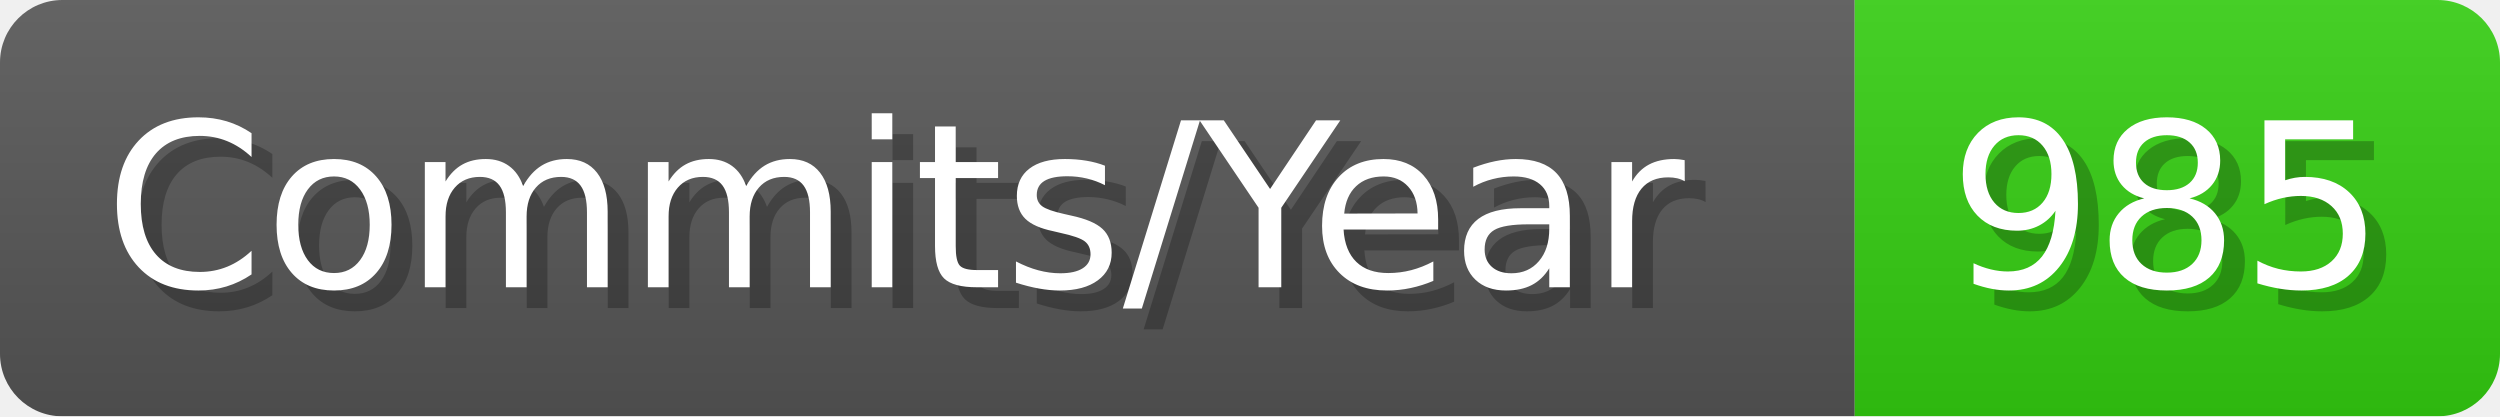
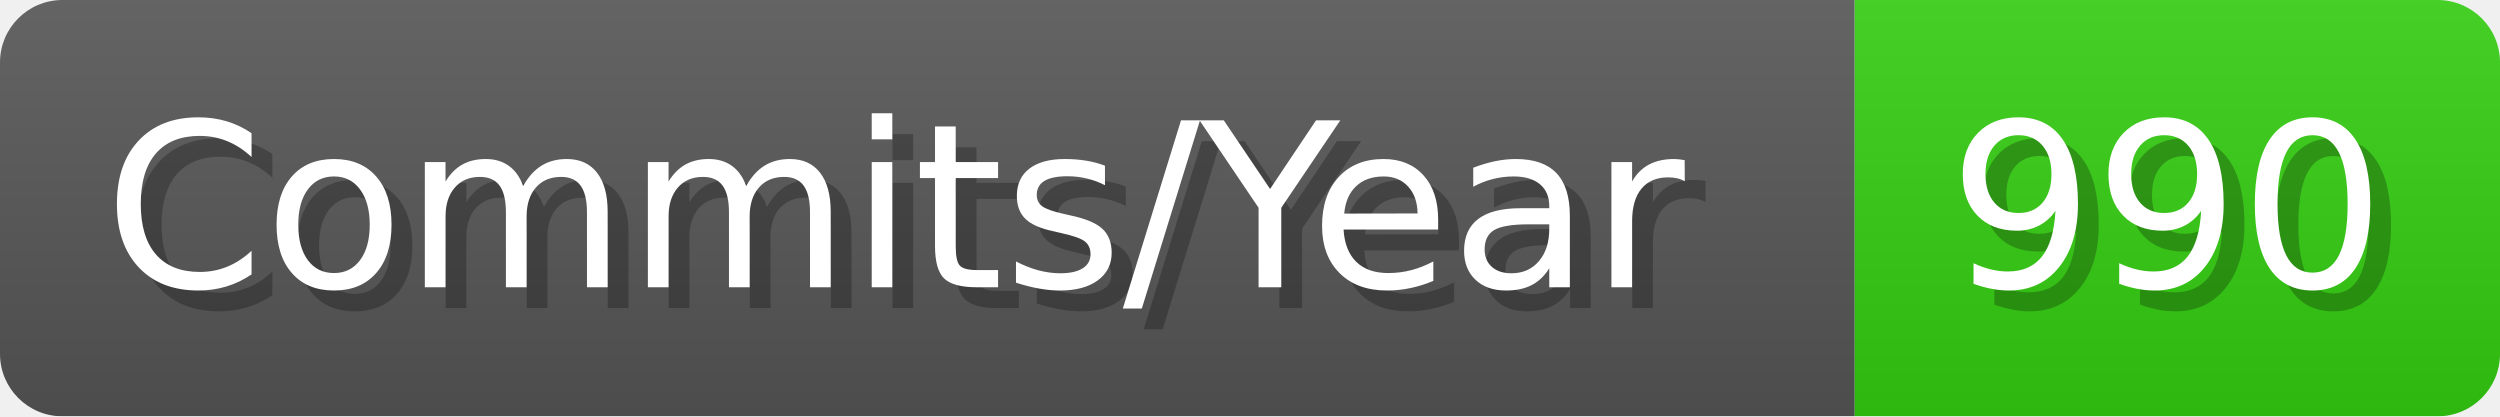
- <svg xmlns="http://www.w3.org/2000/svg" width="120.1" height="20" viewBox="0 0 1201 200" role="img" aria-label="Commits/Year: 985">
+ <svg xmlns="http://www.w3.org/2000/svg" width="120.1" height="20" viewBox="0 0 1201 200" role="img" aria-label="Commits/Year: 990">
  <linearGradient id="aUPdi" x2="0" y2="100%">
    <stop offset="0" stop-opacity=".1" stop-color="#EEE" />
    <stop offset="1" stop-opacity=".1" />
  </linearGradient>
  <mask id="WfAiQ">
    <rect width="1201" height="200" rx="30" fill="#FFF" />
  </mask>
  <g mask="url(#WfAiQ)">
    <rect width="891" height="200" fill="#555" />
    <rect width="310" height="200" fill="#3C1" x="891" />
    <rect width="1201" height="200" fill="url(#aUPdi)" />
  </g>
  <g aria-hidden="true" fill="#fff" text-anchor="start" font-family="Verdana,DejaVu Sans,sans-serif" font-size="110">
    <text x="60" y="148" textLength="791" fill="#000" opacity="0.25">Commits/Year</text>
    <text x="50" y="138" textLength="791">Commits/Year</text>
-     <text x="946" y="148" textLength="210" fill="#000" opacity="0.25">985</text>
-     <text x="936" y="138" textLength="210">985</text>
+     <text x="946" y="148" textLength="210" fill="#000" opacity="0.25">990</text>
+     <text x="936" y="138" textLength="210">990</text>
  </g>
</svg>
